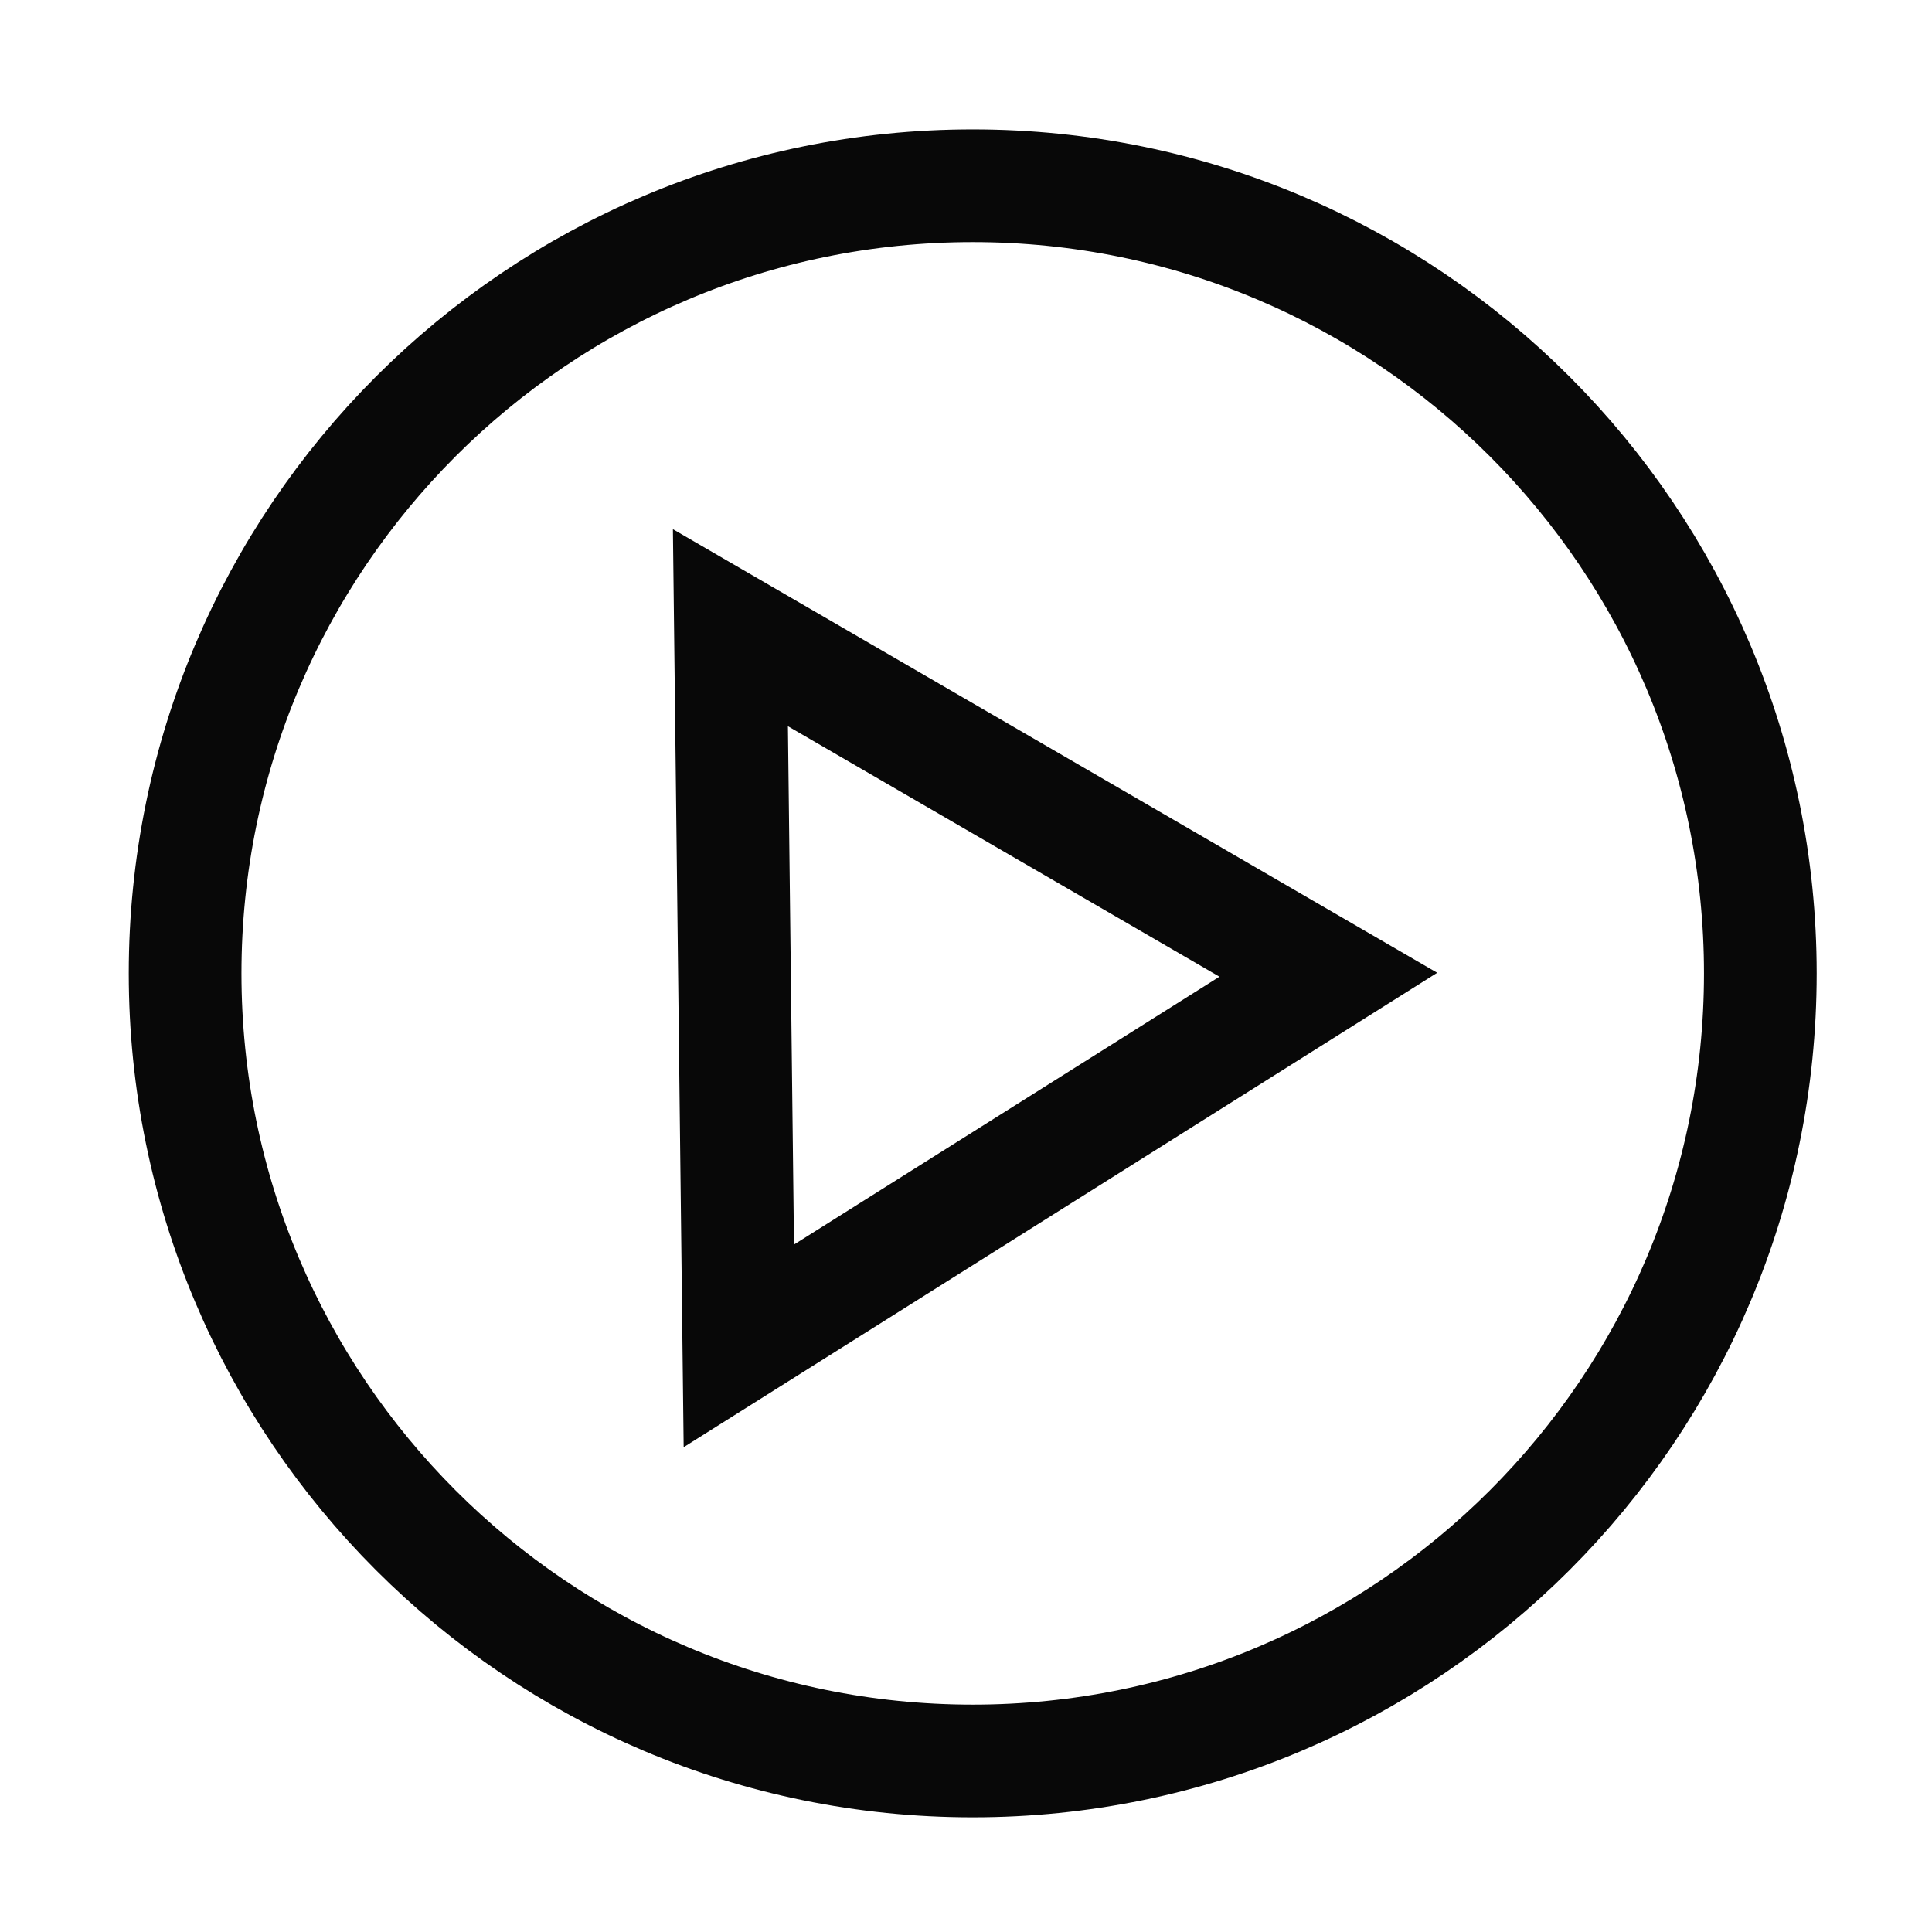
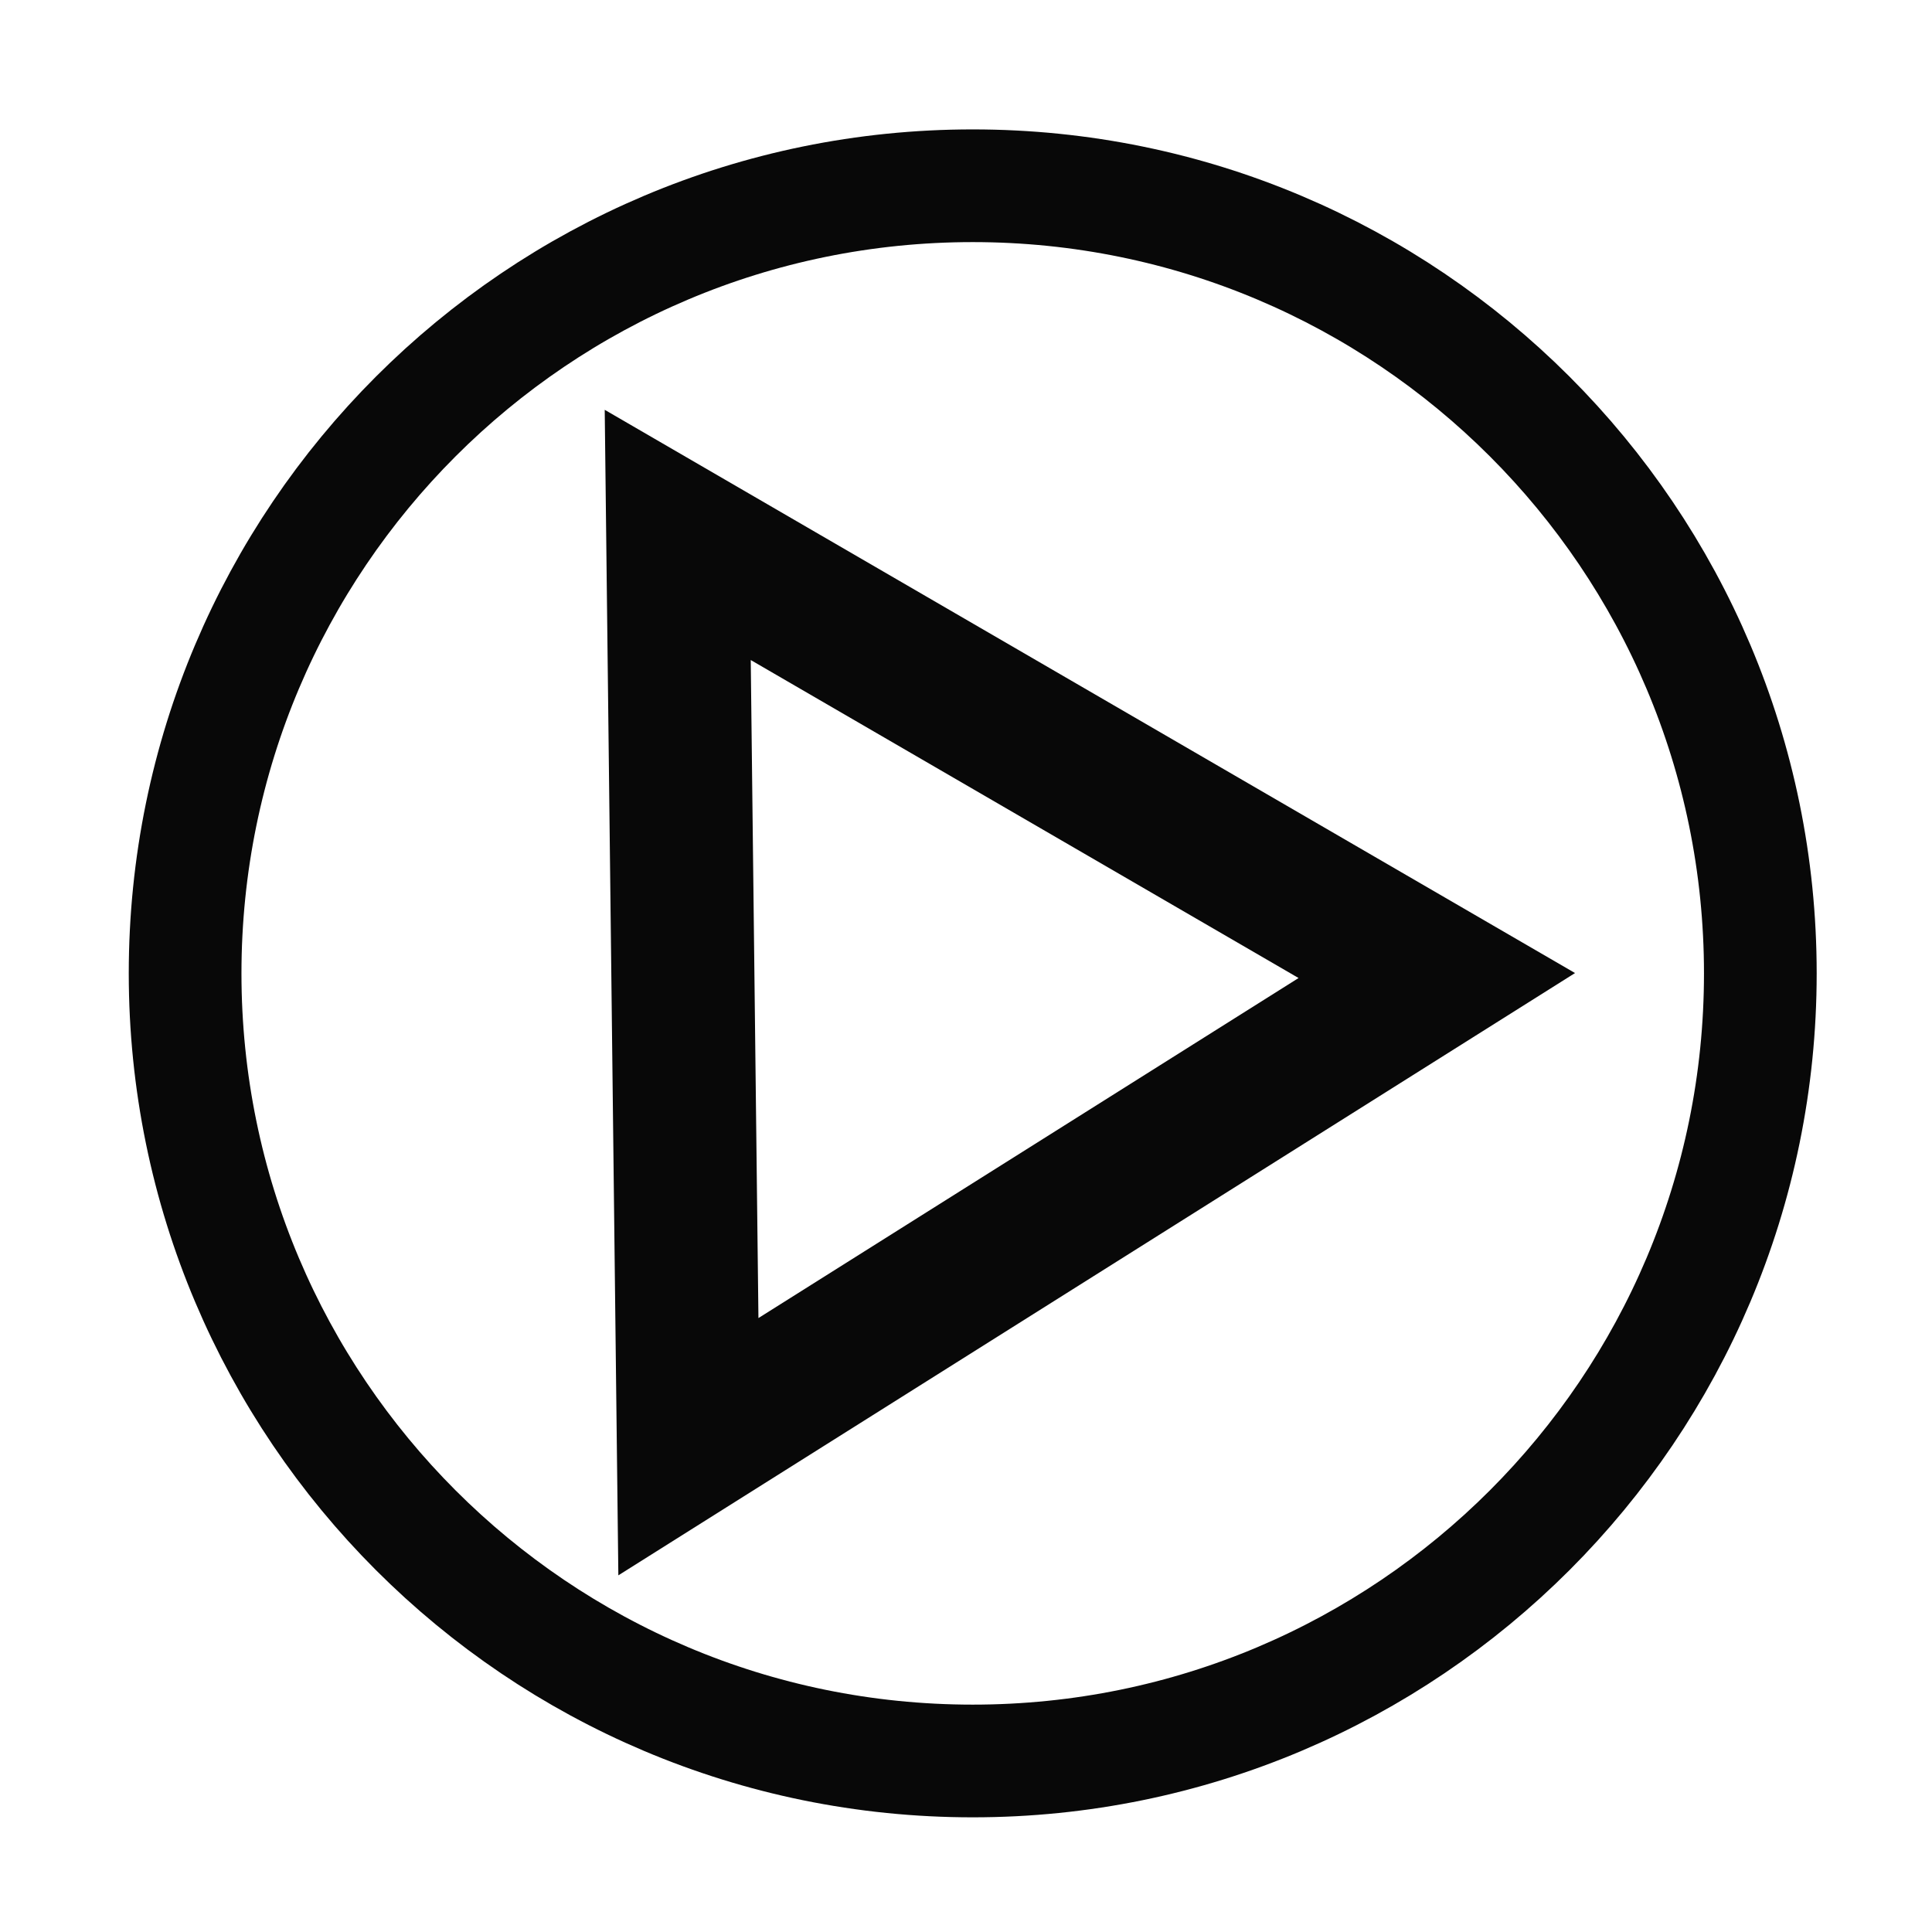
<svg xmlns="http://www.w3.org/2000/svg" xmlns:ns1="http://www.openswatchbook.org/uri/2009/osb" id="svg3425" version="1.1" width="48" height="48" viewBox="0 0 48 48">
  <defs id="defs3429">
    <linearGradient id="linearGradient5752" ns1:paint="solid">
      <stop style="stop-color:#ffffff;stop-opacity:1;" offset="0" id="stop5754" />
    </linearGradient>
  </defs>
  <circle style="fill:none;fill-opacity:0.975;fill-rule:evenodd;stroke:#080808;stroke-width:2.8;stroke-linecap:butt;stroke-linejoin:miter;stroke-miterlimit:4;stroke-dasharray:none;stroke-dashoffset:0;stroke-opacity:1" id="path3454" cx="24.167" cy="-24.183" r="19.568" transform="scale(1,-1)" />
-   <path style="fill:none;fill-opacity:1;fill-rule:evenodd;stroke:#080808;stroke-width:2.8;stroke-linecap:butt;stroke-linejoin:miter;stroke-opacity:1;stroke-miterlimit:4;stroke-dasharray:none" d="M 18.147,15.595 18.356,33.438 33.002,24.217 Z" id="path5758" />
+   <path id="path5758" d="M 16.838,13.29 17.103,35.943 35.697,24.237 Z" style="fill:#ff00e3;fill-opacity:0;fill-rule:evenodd;stroke:#080808;stroke-width:3.555;stroke-linecap:butt;stroke-linejoin:miter;stroke-miterlimit:4;stroke-dasharray:none;stroke-opacity:1" />
</svg>
